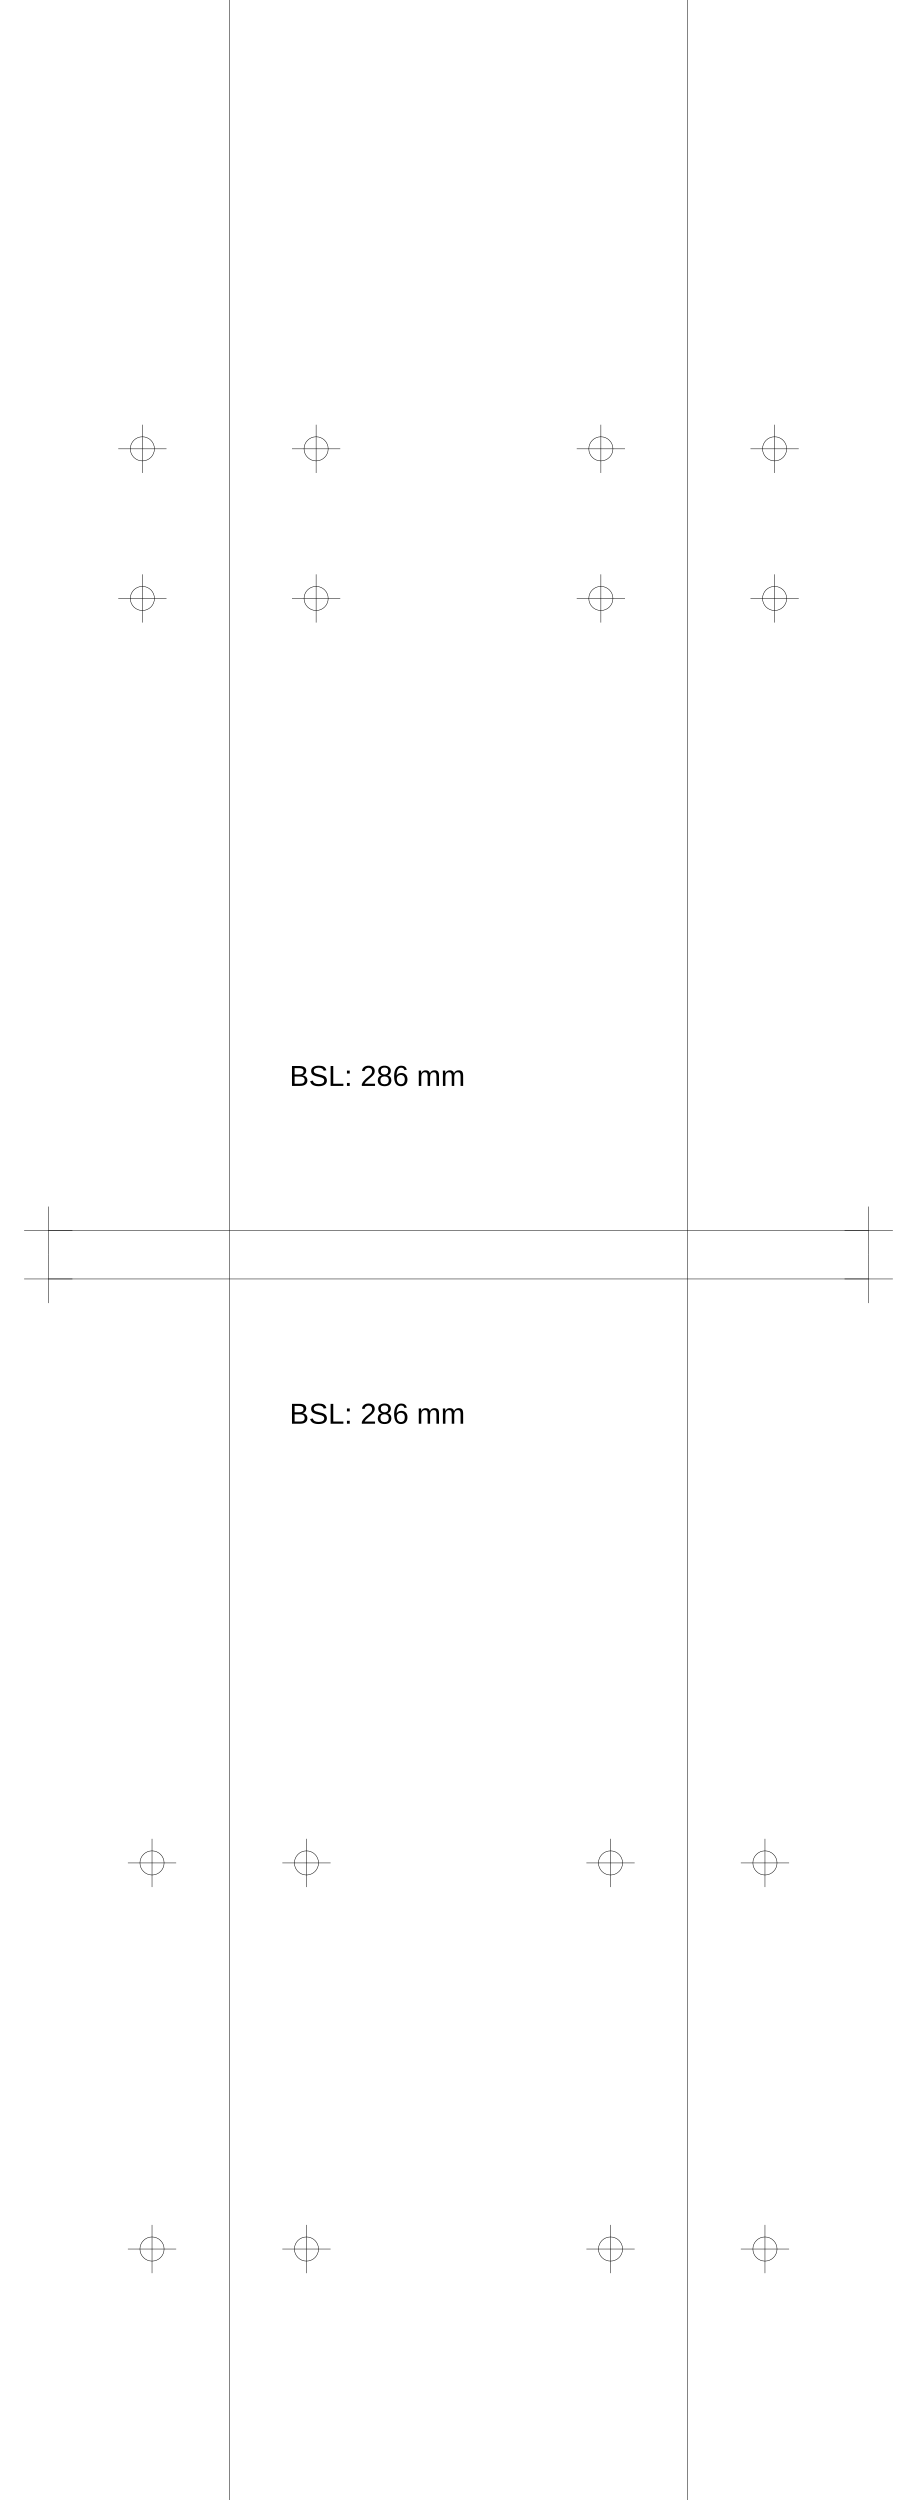
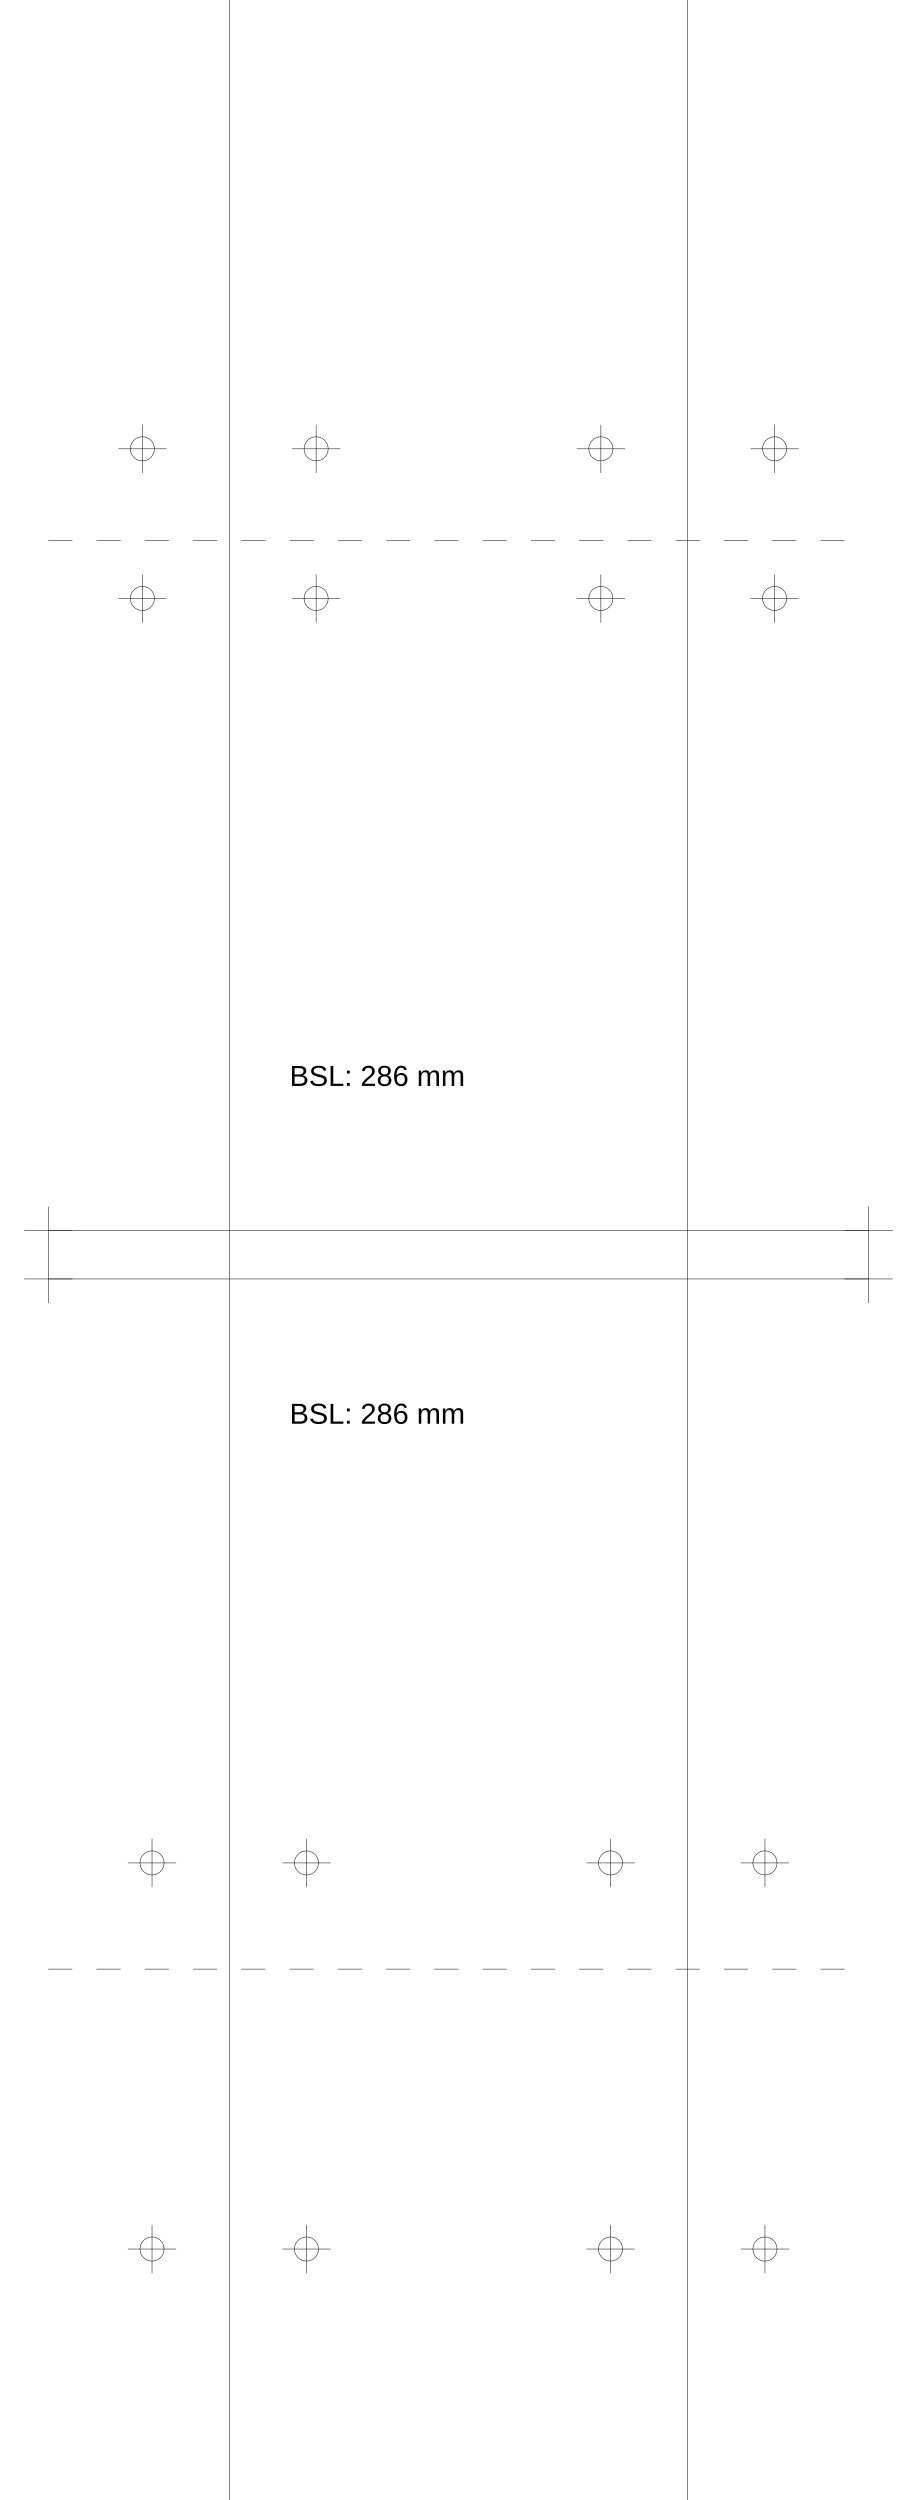
<svg xmlns="http://www.w3.org/2000/svg" version="1.2" width="190.0mm" height="518.0mm" viewBox="0 0 190.0 518.0">
  <line x1="47.5" y1="0.0" x2="47.5" y2="518.0" stroke="black" stroke-width="0.1" />
  <line x1="142.5" y1="0.0" x2="142.5" y2="518.0" stroke="black" stroke-width="0.1" />
  <line x1="10.0" y1="255.0" x2="180.0" y2="255.0" stroke="black" stroke-width="0.1" />
  <line x1="5.0" y1="255.0" x2="15.0" y2="255.0" stroke="black" stroke-width="0.1" />
  <line x1="10.0" y1="250.0" x2="10.0" y2="260.0" stroke="black" stroke-width="0.1" />
  <line x1="175.0" y1="255.0" x2="185.0" y2="255.0" stroke="black" stroke-width="0.1" />
  <line x1="180.0" y1="250.0" x2="180.0" y2="260.0" stroke="black" stroke-width="0.1" />
  <line x1="10.0" y1="265.0" x2="180.0" y2="265.0" stroke="black" stroke-width="0.1" />
  <line x1="5.0" y1="265.0" x2="15.0" y2="265.0" stroke="black" stroke-width="0.1" />
  <line x1="10.0" y1="260.0" x2="10.0" y2="270.0" stroke="black" stroke-width="0.1" />
  <line x1="175.0" y1="265.0" x2="185.0" y2="265.0" stroke="black" stroke-width="0.1" />
  <line x1="180.0" y1="260.0" x2="180.0" y2="270.0" stroke="black" stroke-width="0.1" />
+   <line x1="10.0" y1="112.0" x2="180.0" y2="112.0" stroke="black" stroke-width="0.1" stroke-dasharray="5 5" />
+   <line x1="10.0" y1="408.0" x2="180.0" y2="408.0" stroke="black" stroke-width="0.1" stroke-dasharray="5 5" />
  <text x="60.0" y="225.0" font-family="Arial" fill="black" font-size="6">BSL: 286 mm</text>
  <text x="60.0" y="295.0" font-family="Arial" fill="black" font-size="6">BSL: 286 mm</text>
  <circle cx="65.5" cy="93.0" r="2.5" fill="none" stroke="black" stroke-width="0.1" />
  <line x1="60.5" y1="93.0" x2="70.5" y2="93.0" stroke="black" stroke-width="0.1" />
  <line x1="65.5" y1="88.0" x2="65.5" y2="98.0" stroke="black" stroke-width="0.1" />
  <circle cx="160.5" cy="93.0" r="2.5" fill="none" stroke="black" stroke-width="0.1" />
  <line x1="155.5" y1="93.0" x2="165.5" y2="93.0" stroke="black" stroke-width="0.1" />
  <line x1="160.5" y1="88.0" x2="160.5" y2="98.0" stroke="black" stroke-width="0.1" />
  <circle cx="29.5" cy="93.0" r="2.5" fill="none" stroke="black" stroke-width="0.1" />
  <line x1="24.5" y1="93.0" x2="34.5" y2="93.0" stroke="black" stroke-width="0.1" />
  <line x1="29.5" y1="88.0" x2="29.5" y2="98.0" stroke="black" stroke-width="0.1" />
  <circle cx="124.5" cy="93.0" r="2.5" fill="none" stroke="black" stroke-width="0.1" />
  <line x1="119.5" y1="93.0" x2="129.5" y2="93.0" stroke="black" stroke-width="0.1" />
  <line x1="124.5" y1="88.0" x2="124.5" y2="98.0" stroke="black" stroke-width="0.1" />
  <circle cx="65.5" cy="124.0" r="2.5" fill="none" stroke="black" stroke-width="0.1" />
  <line x1="60.5" y1="124.0" x2="70.5" y2="124.0" stroke="black" stroke-width="0.1" />
  <line x1="65.5" y1="119.0" x2="65.5" y2="129.0" stroke="black" stroke-width="0.1" />
  <circle cx="160.5" cy="124.0" r="2.5" fill="none" stroke="black" stroke-width="0.1" />
  <line x1="155.5" y1="124.0" x2="165.5" y2="124.0" stroke="black" stroke-width="0.1" />
  <line x1="160.5" y1="119.0" x2="160.5" y2="129.0" stroke="black" stroke-width="0.1" />
  <circle cx="29.5" cy="124.0" r="2.5" fill="none" stroke="black" stroke-width="0.1" />
  <line x1="24.5" y1="124.0" x2="34.5" y2="124.0" stroke="black" stroke-width="0.1" />
  <line x1="29.5" y1="119.0" x2="29.5" y2="129.0" stroke="black" stroke-width="0.1" />
  <circle cx="124.5" cy="124.0" r="2.5" fill="none" stroke="black" stroke-width="0.1" />
  <line x1="119.5" y1="124.0" x2="129.5" y2="124.0" stroke="black" stroke-width="0.1" />
  <line x1="124.5" y1="119.0" x2="124.5" y2="129.0" stroke="black" stroke-width="0.1" />
  <circle cx="63.5" cy="386.0" r="2.5" fill="none" stroke="black" stroke-width="0.1" />
  <line x1="58.5" y1="386.0" x2="68.5" y2="386.0" stroke="black" stroke-width="0.1" />
  <line x1="63.5" y1="381.0" x2="63.5" y2="391.0" stroke="black" stroke-width="0.1" />
  <circle cx="158.5" cy="386.0" r="2.5" fill="none" stroke="black" stroke-width="0.1" />
  <line x1="153.5" y1="386.0" x2="163.5" y2="386.0" stroke="black" stroke-width="0.1" />
  <line x1="158.5" y1="381.0" x2="158.5" y2="391.0" stroke="black" stroke-width="0.1" />
  <circle cx="31.5" cy="386.0" r="2.5" fill="none" stroke="black" stroke-width="0.1" />
  <line x1="26.5" y1="386.0" x2="36.5" y2="386.0" stroke="black" stroke-width="0.1" />
  <line x1="31.5" y1="381.0" x2="31.5" y2="391.0" stroke="black" stroke-width="0.1" />
  <circle cx="126.5" cy="386.0" r="2.5" fill="none" stroke="black" stroke-width="0.1" />
  <line x1="121.5" y1="386.0" x2="131.5" y2="386.0" stroke="black" stroke-width="0.1" />
  <line x1="126.5" y1="381.0" x2="126.5" y2="391.0" stroke="black" stroke-width="0.1" />
  <circle cx="63.5" cy="466.0" r="2.5" fill="none" stroke="black" stroke-width="0.1" />
  <line x1="58.5" y1="466.0" x2="68.5" y2="466.0" stroke="black" stroke-width="0.1" />
  <line x1="63.5" y1="461.0" x2="63.5" y2="471.0" stroke="black" stroke-width="0.1" />
  <circle cx="158.5" cy="466.0" r="2.5" fill="none" stroke="black" stroke-width="0.1" />
  <line x1="153.5" y1="466.0" x2="163.5" y2="466.0" stroke="black" stroke-width="0.1" />
  <line x1="158.5" y1="461.0" x2="158.5" y2="471.0" stroke="black" stroke-width="0.1" />
  <circle cx="31.5" cy="466.0" r="2.5" fill="none" stroke="black" stroke-width="0.1" />
  <line x1="26.5" y1="466.0" x2="36.5" y2="466.0" stroke="black" stroke-width="0.1" />
  <line x1="31.5" y1="461.0" x2="31.5" y2="471.0" stroke="black" stroke-width="0.1" />
  <circle cx="126.5" cy="466.0" r="2.5" fill="none" stroke="black" stroke-width="0.1" />
  <line x1="121.5" y1="466.0" x2="131.5" y2="466.0" stroke="black" stroke-width="0.1" />
  <line x1="126.5" y1="461.0" x2="126.5" y2="471.0" stroke="black" stroke-width="0.1" />
</svg>
